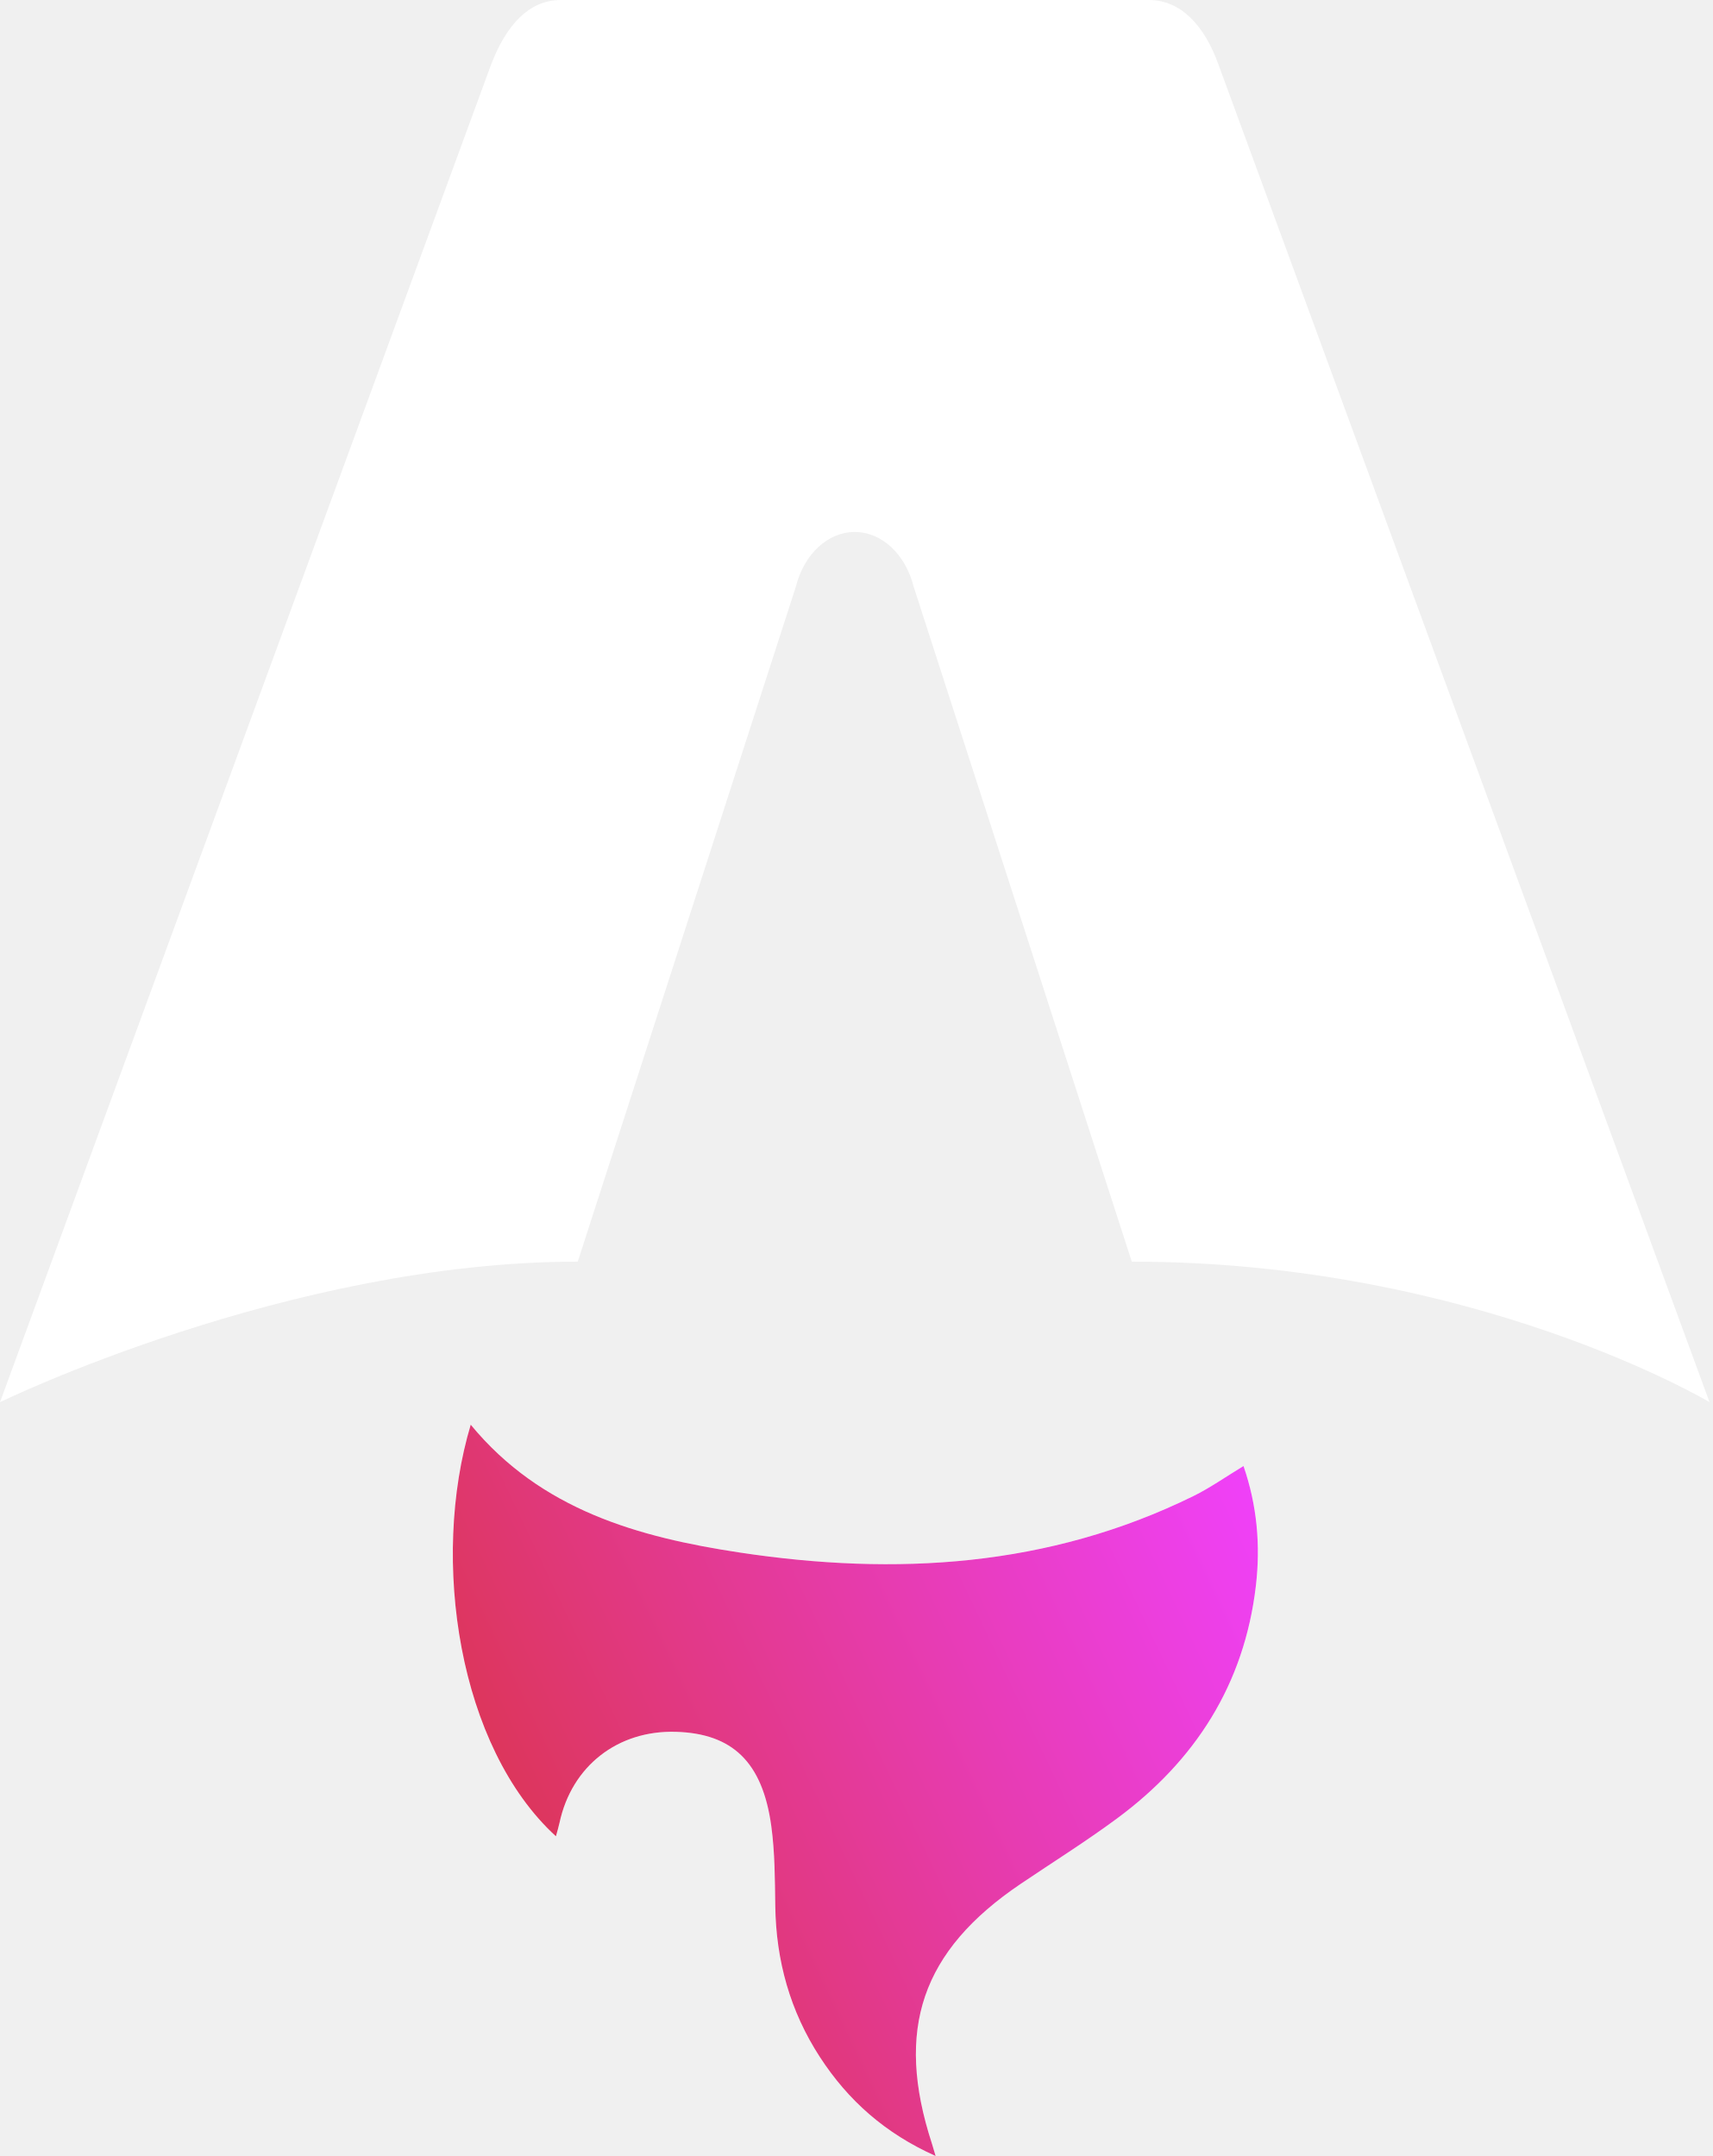
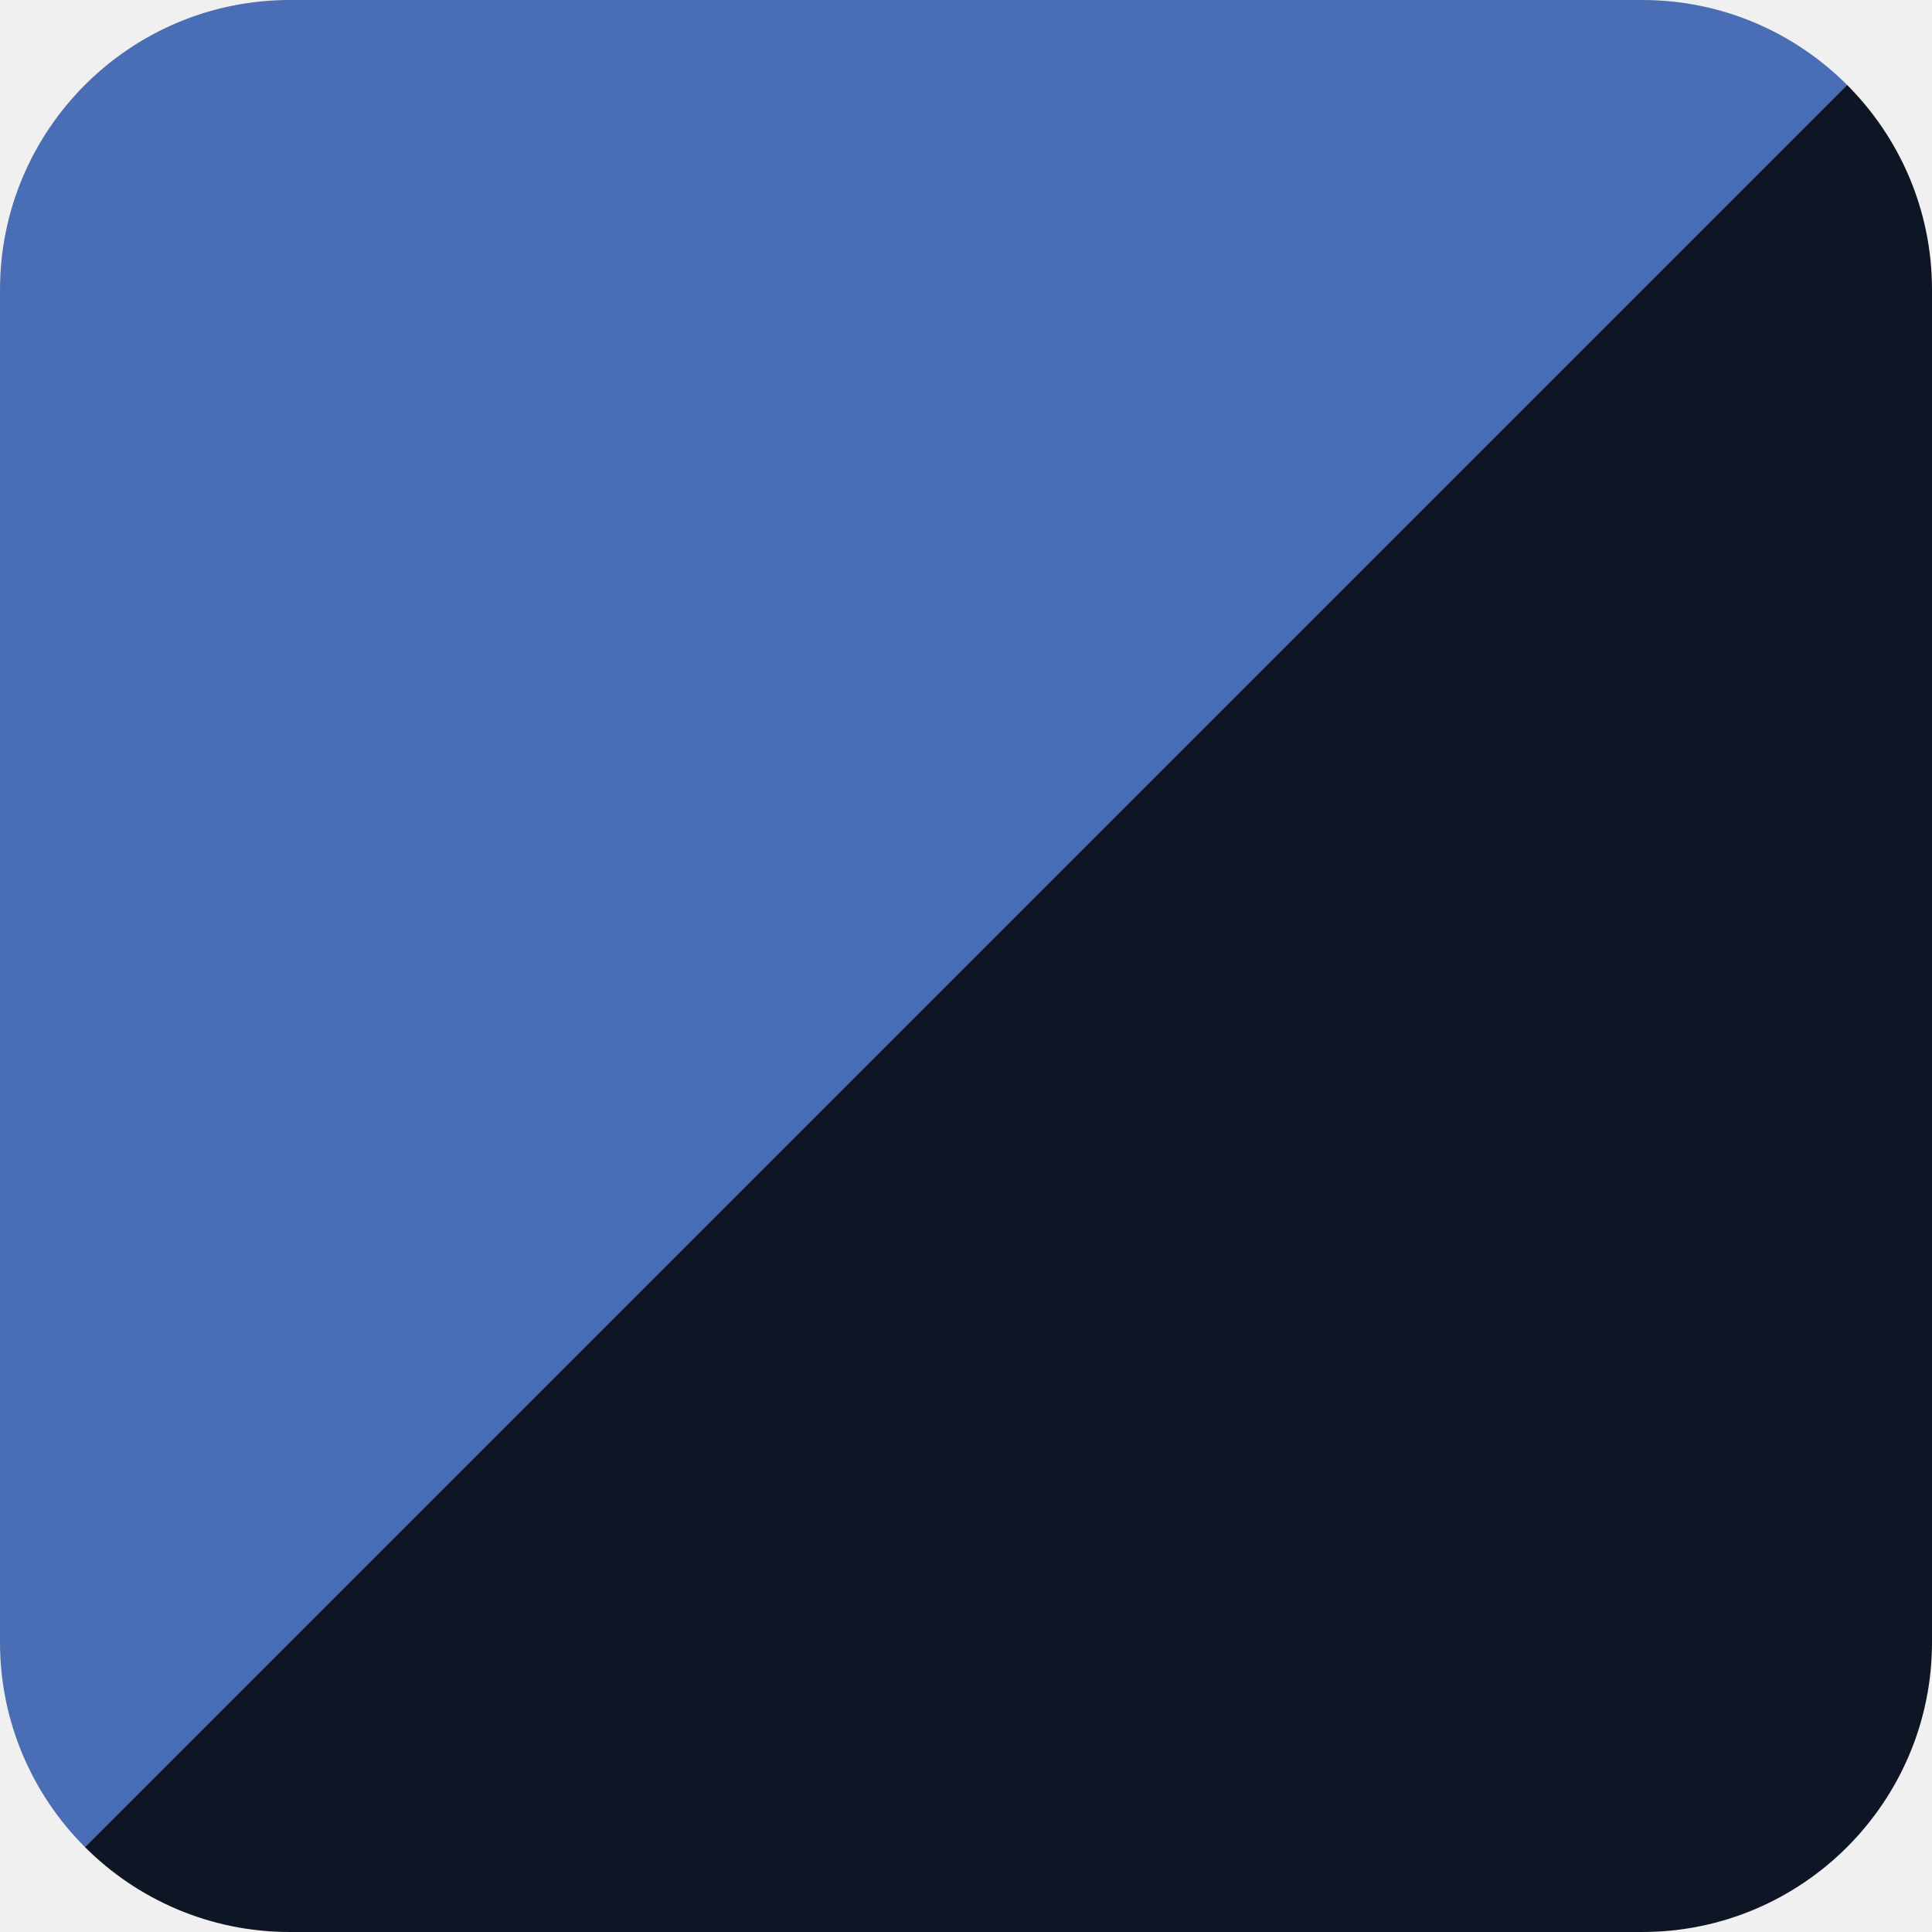
- <svg xmlns="http://www.w3.org/2000/svg" width="85" height="107" viewBox="0 0 85 107" fill="none">
-   <path fill="white" d="M27.589 91.136C22.756 86.718 21.344 77.433 23.358 70.707C26.85 74.948 31.689 76.291 36.7 77.05C44.438 78.22 52.036 77.782 59.223 74.246C60.045 73.841 60.805 73.303 61.704 72.757C62.378 74.714 62.553 76.689 62.318 78.7C61.745 83.596 59.309 87.378 55.433 90.245C53.883 91.392 52.244 92.417 50.643 93.498C45.726 96.821 44.396 100.718 46.243 106.386C46.287 106.525 46.327 106.663 46.426 107C43.916 105.876 42.082 104.24 40.684 102.089C39.209 99.819 38.507 97.308 38.47 94.591C38.451 93.269 38.451 91.934 38.273 90.631C37.839 87.453 36.347 86.03 33.536 85.948C30.652 85.864 28.37 87.647 27.765 90.455C27.719 90.671 27.652 90.884 27.585 91.134L27.589 91.136Z" />
-   <path fill="url(#paint0_linear_1_59)" d="M27.589 91.136C22.756 86.718 21.344 77.433 23.358 70.707C26.85 74.948 31.689 76.291 36.7 77.05C44.438 78.22 52.036 77.782 59.223 74.246C60.045 73.841 60.805 73.303 61.704 72.757C62.378 74.714 62.553 76.689 62.318 78.7C61.745 83.596 59.309 87.378 55.433 90.245C53.883 91.392 52.244 92.417 50.643 93.498C45.726 96.821 44.396 100.718 46.243 106.386C46.287 106.525 46.327 106.663 46.426 107C43.916 105.876 42.082 104.24 40.684 102.089C39.209 99.819 38.507 97.308 38.47 94.591C38.451 93.269 38.451 91.934 38.273 90.631C37.839 87.453 36.347 86.03 33.536 85.948C30.652 85.864 28.37 87.647 27.765 90.455C27.719 90.671 27.652 90.884 27.585 91.134L27.589 91.136Z" />
-   <path fill="white" d="M0 69.587C0 69.587 14.314 62.614 28.668 62.614L39.49 29.12C39.895 27.501 41.078 26.4 42.414 26.4C43.749 26.4 44.932 27.501 45.338 29.12L56.16 62.614C73.16 62.614 84.828 69.587 84.828 69.587C84.828 69.587 60.514 3.352 60.467 3.219C59.769 1.261 58.591 0 57.003 0H27.827C26.239 0 25.109 1.261 24.363 3.219C24.311 3.35 0 69.587 0 69.587Z" />
-   <defs>
-     <linearGradient id="paint0_linear_1_59" x1="22.47" y1="107" x2="69.145" y2="84.947" gradientUnits="userSpaceOnUse">
-       <stop stop-color="#D83333" />
-       <stop offset="1" stop-color="#F041FF" />
-     </linearGradient>
-   </defs>
+ <svg xmlns="http://www.w3.org/2000/svg" width="100%" height="100%" viewBox="0 0 262 262" version="1.1" xml:space="preserve" style="fill-rule:evenodd;clip-rule:evenodd;stroke-linejoin:round;stroke-miterlimit:2;">
+   <g transform="matrix(1,0,0,1,-243,-1139)">
+     <g>
+       <path d="M254.516,1389.484C247.402,1382.37 243,1372.545 243,1361.7L243,1178.3C243,1156.61 260.61,1139 282.3,1139L465.7,1139C476.545,1139 486.37,1143.402 493.484,1150.516L254.516,1389.484Z" style="fill:rgb(74,110,182);" />
+       <path d="M493.484,1150.516C500.598,1157.63 505,1167.455 505,1178.3L505,1361.7C505,1383.39 487.39,1401 465.7,1401L282.3,1401C271.455,1401 261.63,1396.598 254.516,1389.484L493.484,1150.516Z" style="fill:rgb(14,22,38);" />
+     </g>
+   </g>
</svg>
